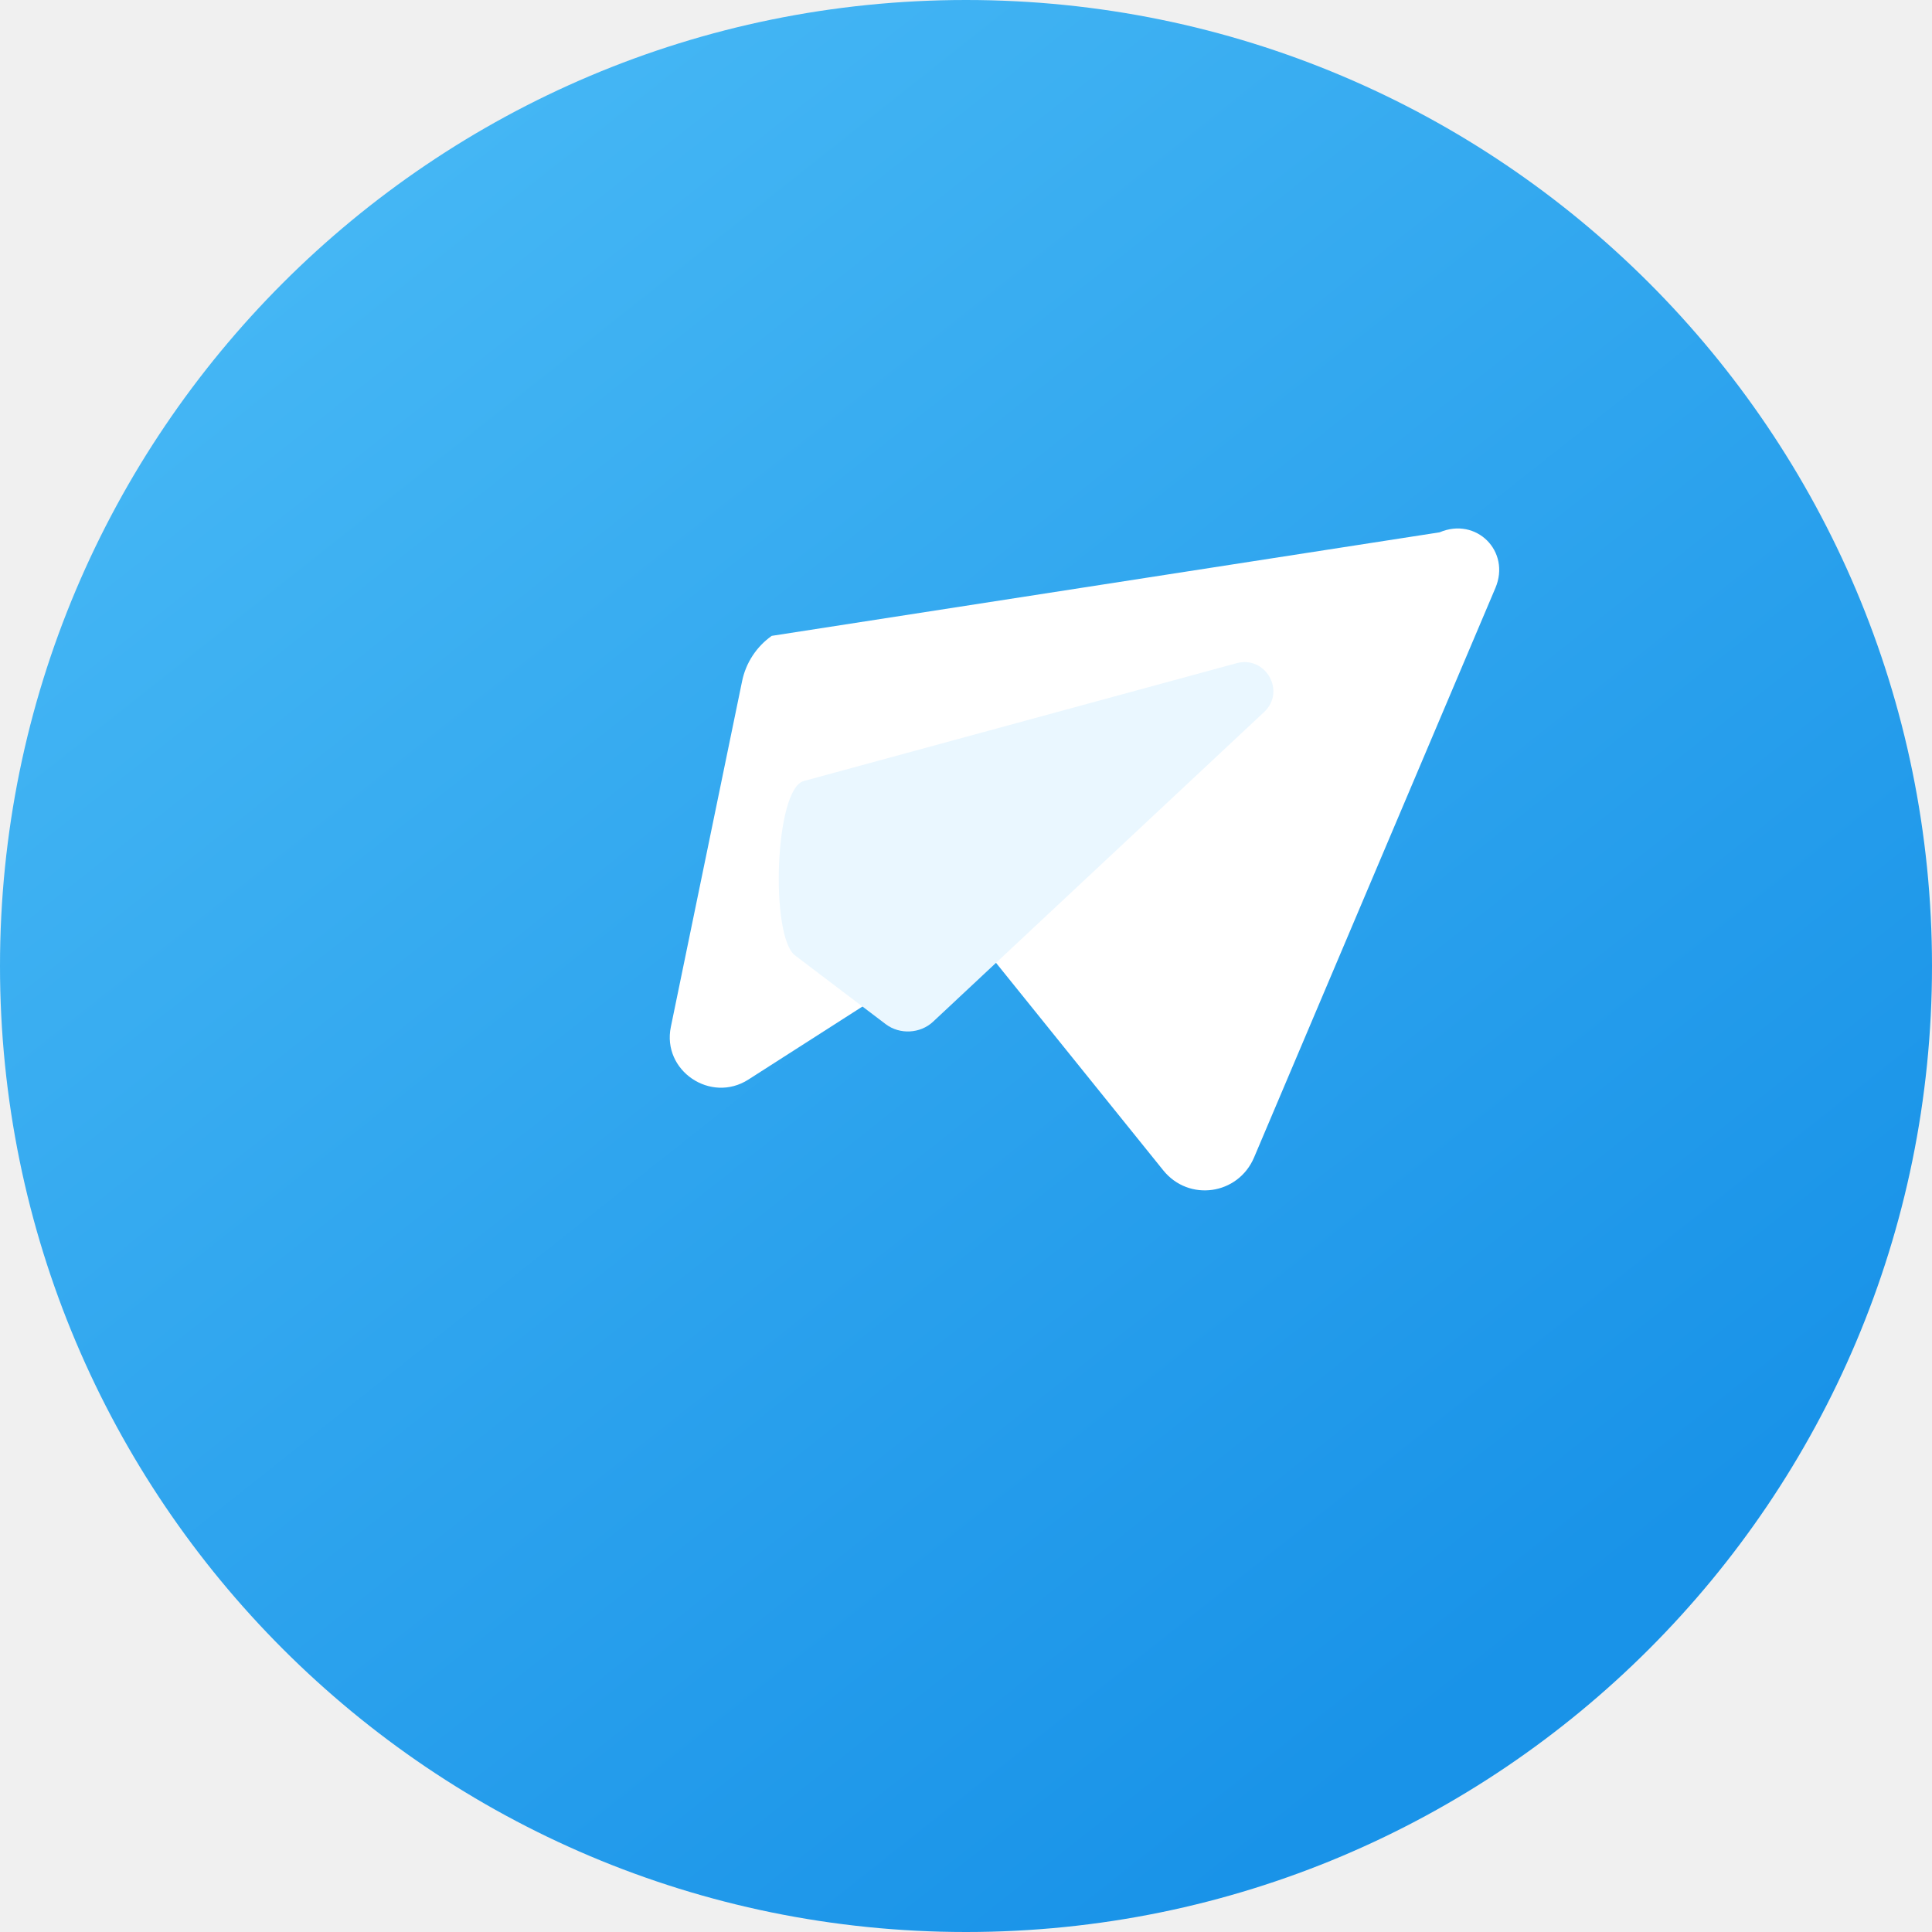
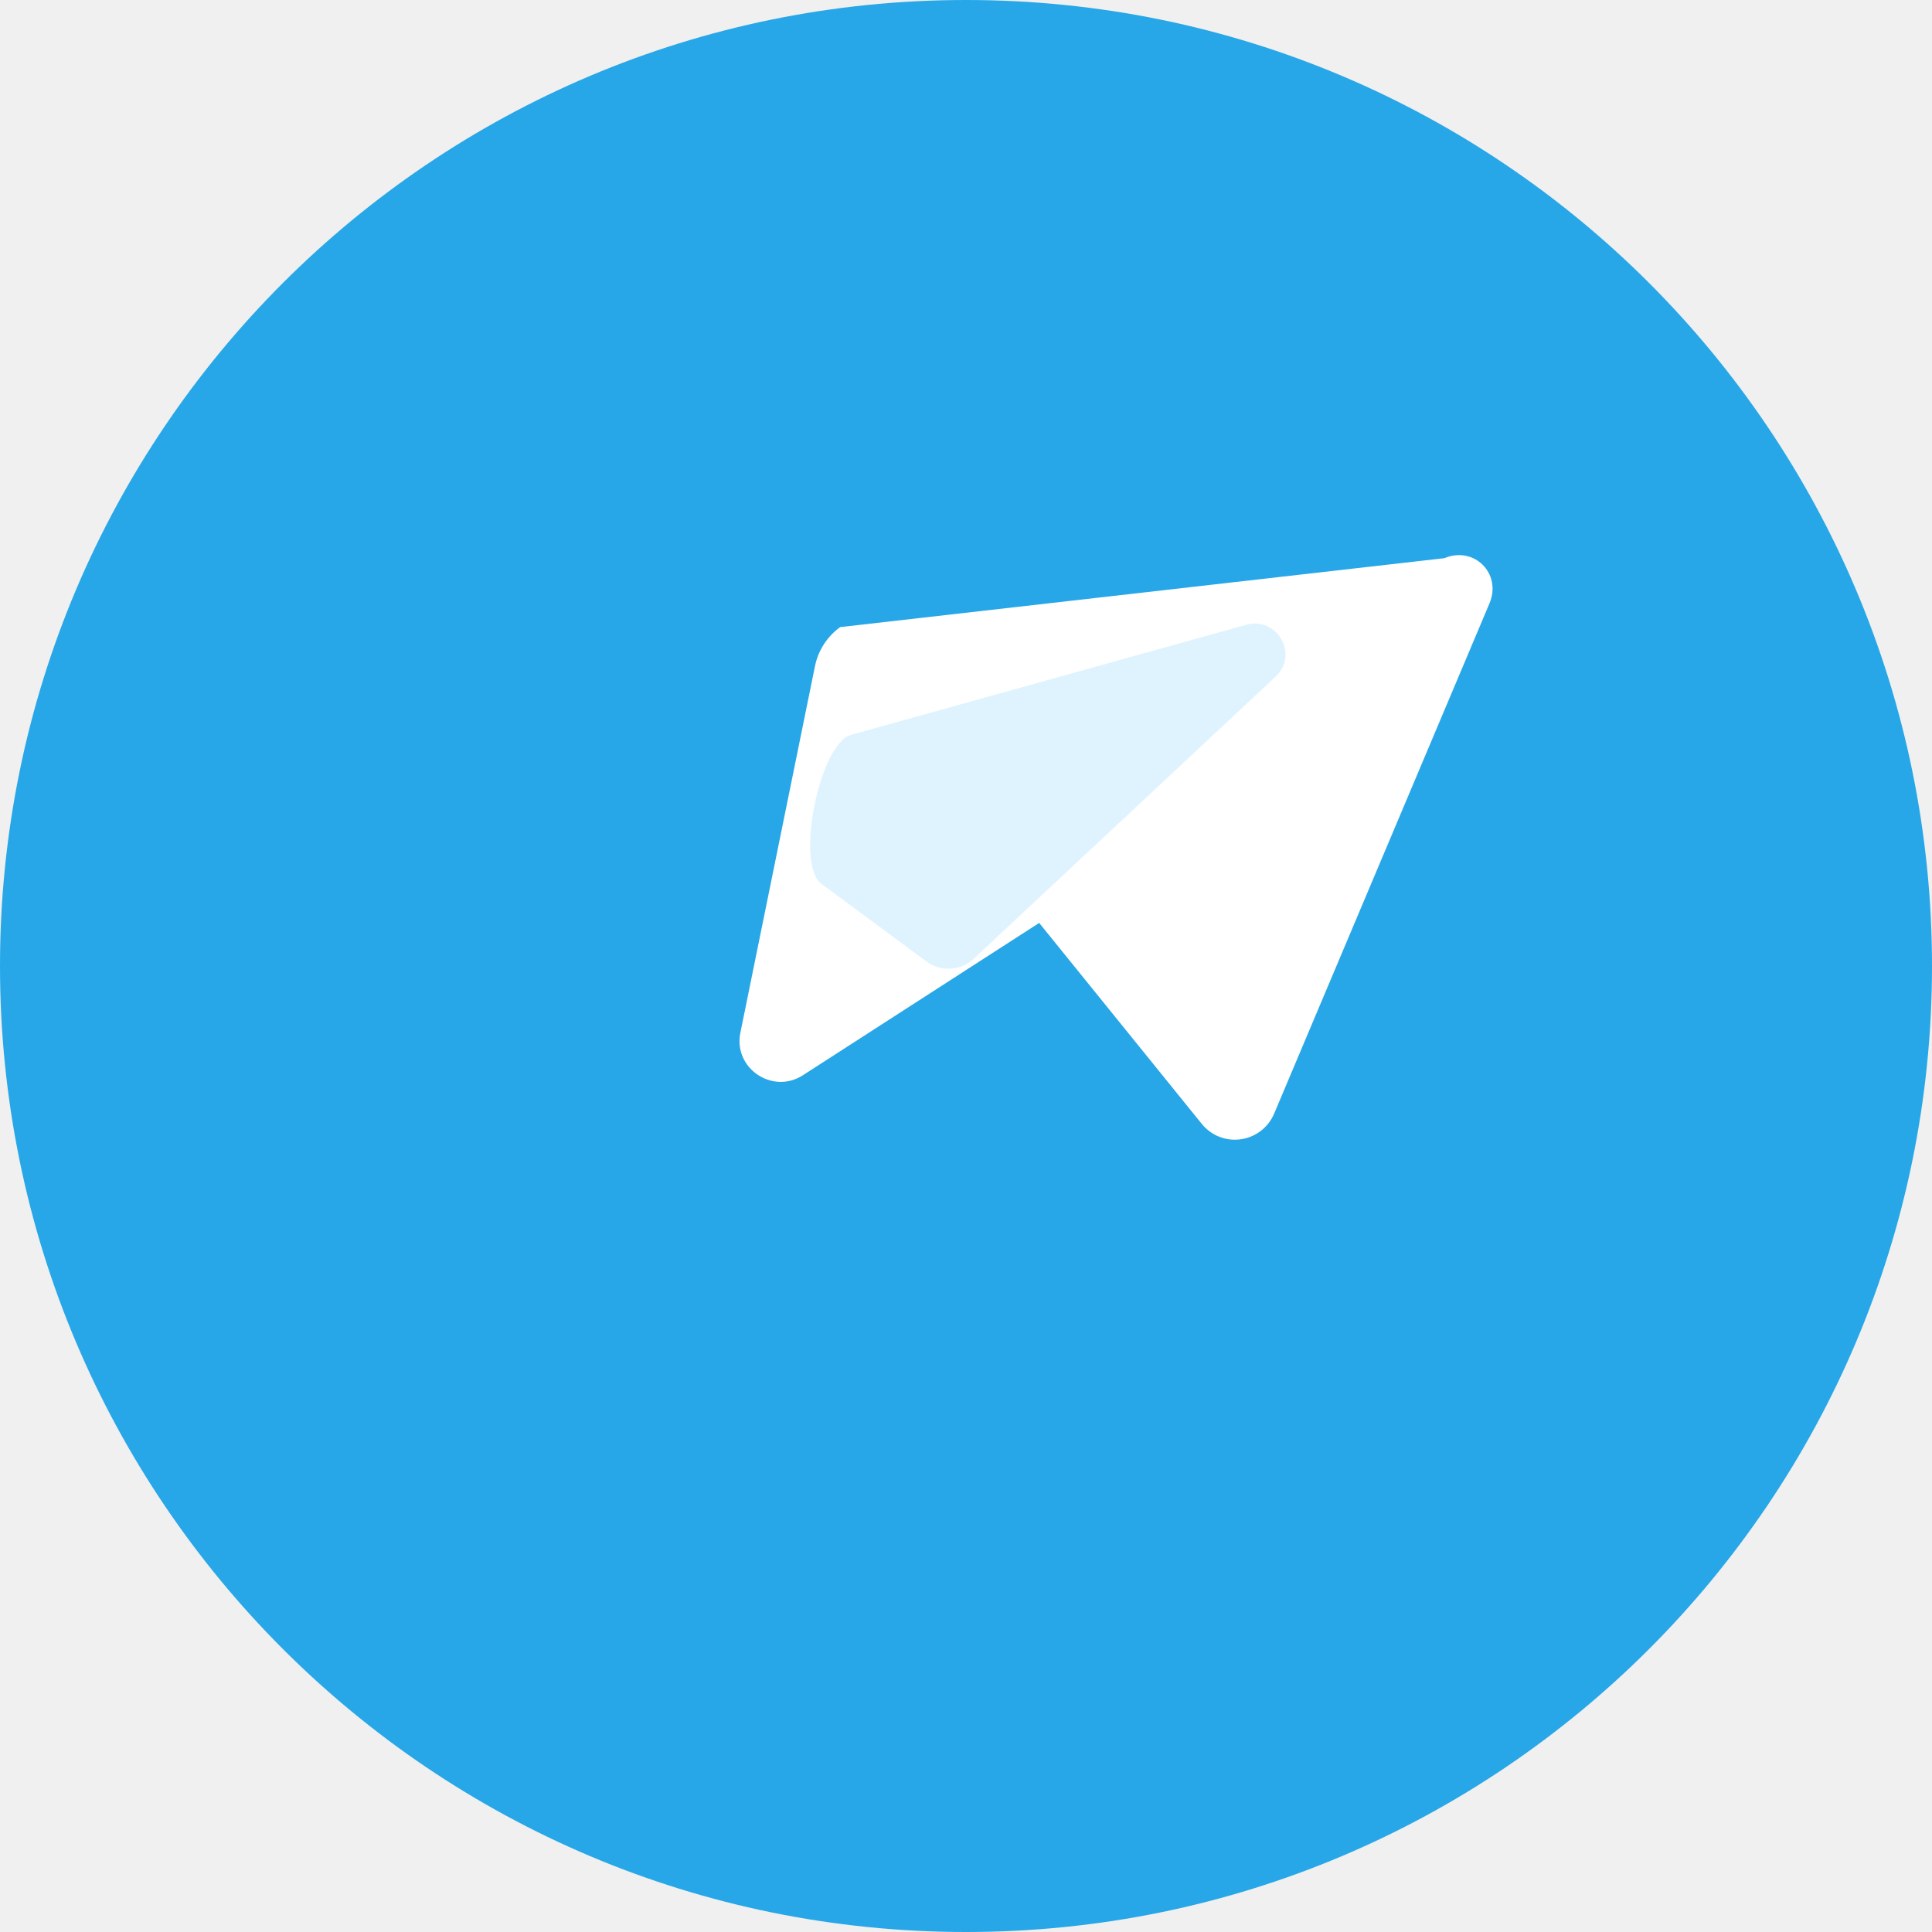
- <svg xmlns="http://www.w3.org/2000/svg" width="128" height="128" viewBox="0 0 128 128" fill="none">
-   <circle cx="64" cy="64" r="64" fill="url(#paint0_linear)" />
-   <path d="M95.376 35.268C97.809 34.231 100.105 36.523 99.073 38.958L83.087 76.68C82.03 79.175 78.759 79.635 77.068 77.537L64.515 61.962L49.579 71.526C47.084 73.123 43.848 70.934 44.445 68.037L49.167 45.124C49.417 43.911 50.121 42.84 51.13 42.127L95.376 35.268Z" fill="white" />
-   <path d="M53.248 51.746L81.923 43.939C83.851 43.414 85.212 45.807 83.753 47.172L61.82 67.69C60.968 68.487 59.61 68.557 58.68 67.853L52.672 63.297C51.015 62.041 51.319 52.271 53.248 51.746Z" fill="#EAF7FF" />
-   <defs>
-     <linearGradient id="paint0_linear" x1="22" y1="16" x2="98" y2="112" gradientUnits="userSpaceOnUse">
-       <stop stop-color="#44B6F4" />
-       <stop offset="1" stop-color="#1993E8" />
-     </linearGradient>
-   </defs>
+ <svg xmlns="http://www.w3.org/2000/svg" width="24" height="24" viewBox="0 0 24 24" fill="none">
+   <circle cx="12" cy="12" r="12" fill="#27A7E7" />
+   <path d="M17.942 6.934C18.311 6.778 18.659 7.125 18.503 7.495L15.83 13.829C15.672 14.204 15.181 14.273 14.927 13.959L12.909 11.465L9.974 13.357C9.597 13.6 9.108 13.271 9.197 12.83L10.124 8.275C10.163 8.081 10.276 7.906 10.437 7.79L17.942 6.934Z" fill="white" />
+   <path d="M10.57 9.129L15.48 7.761C15.866 7.653 16.138 8.133 15.848 8.404L12.095 11.911C11.934 12.062 11.686 12.076 11.508 11.944L10.205 10.98C9.871 10.733 10.184 9.237 10.57 9.129Z" fill="#DFF3FF" />
</svg>
